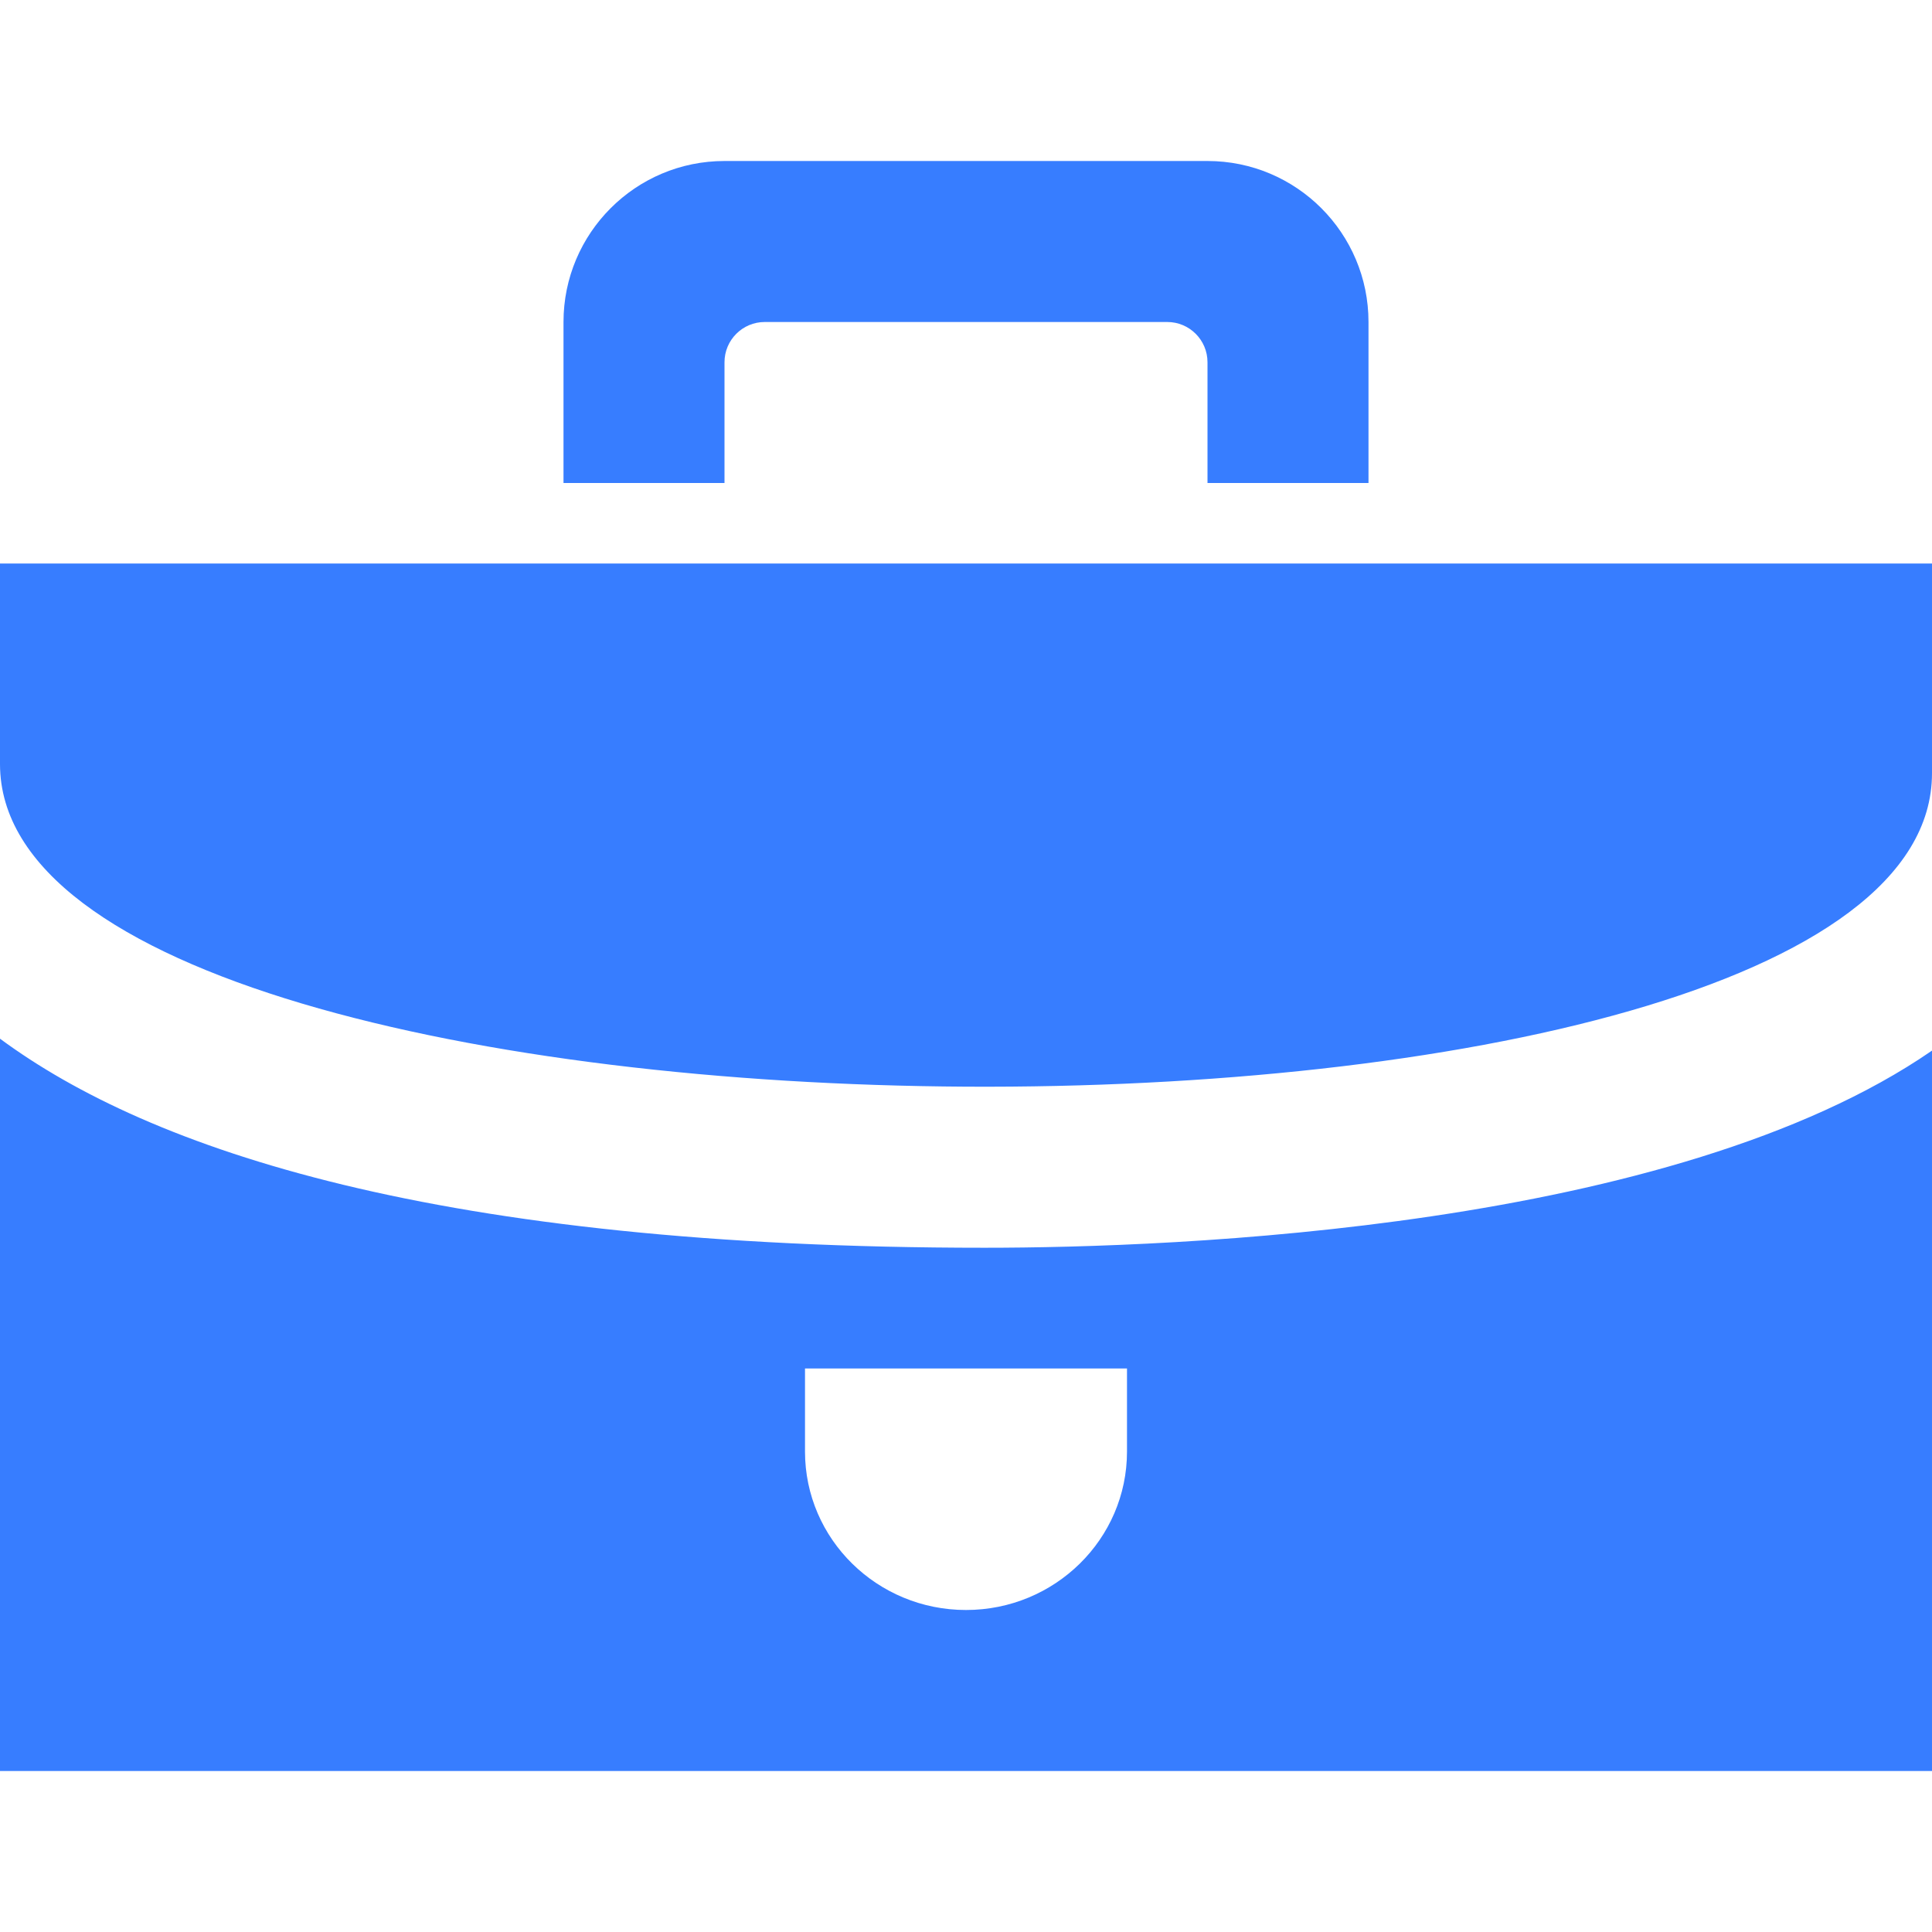
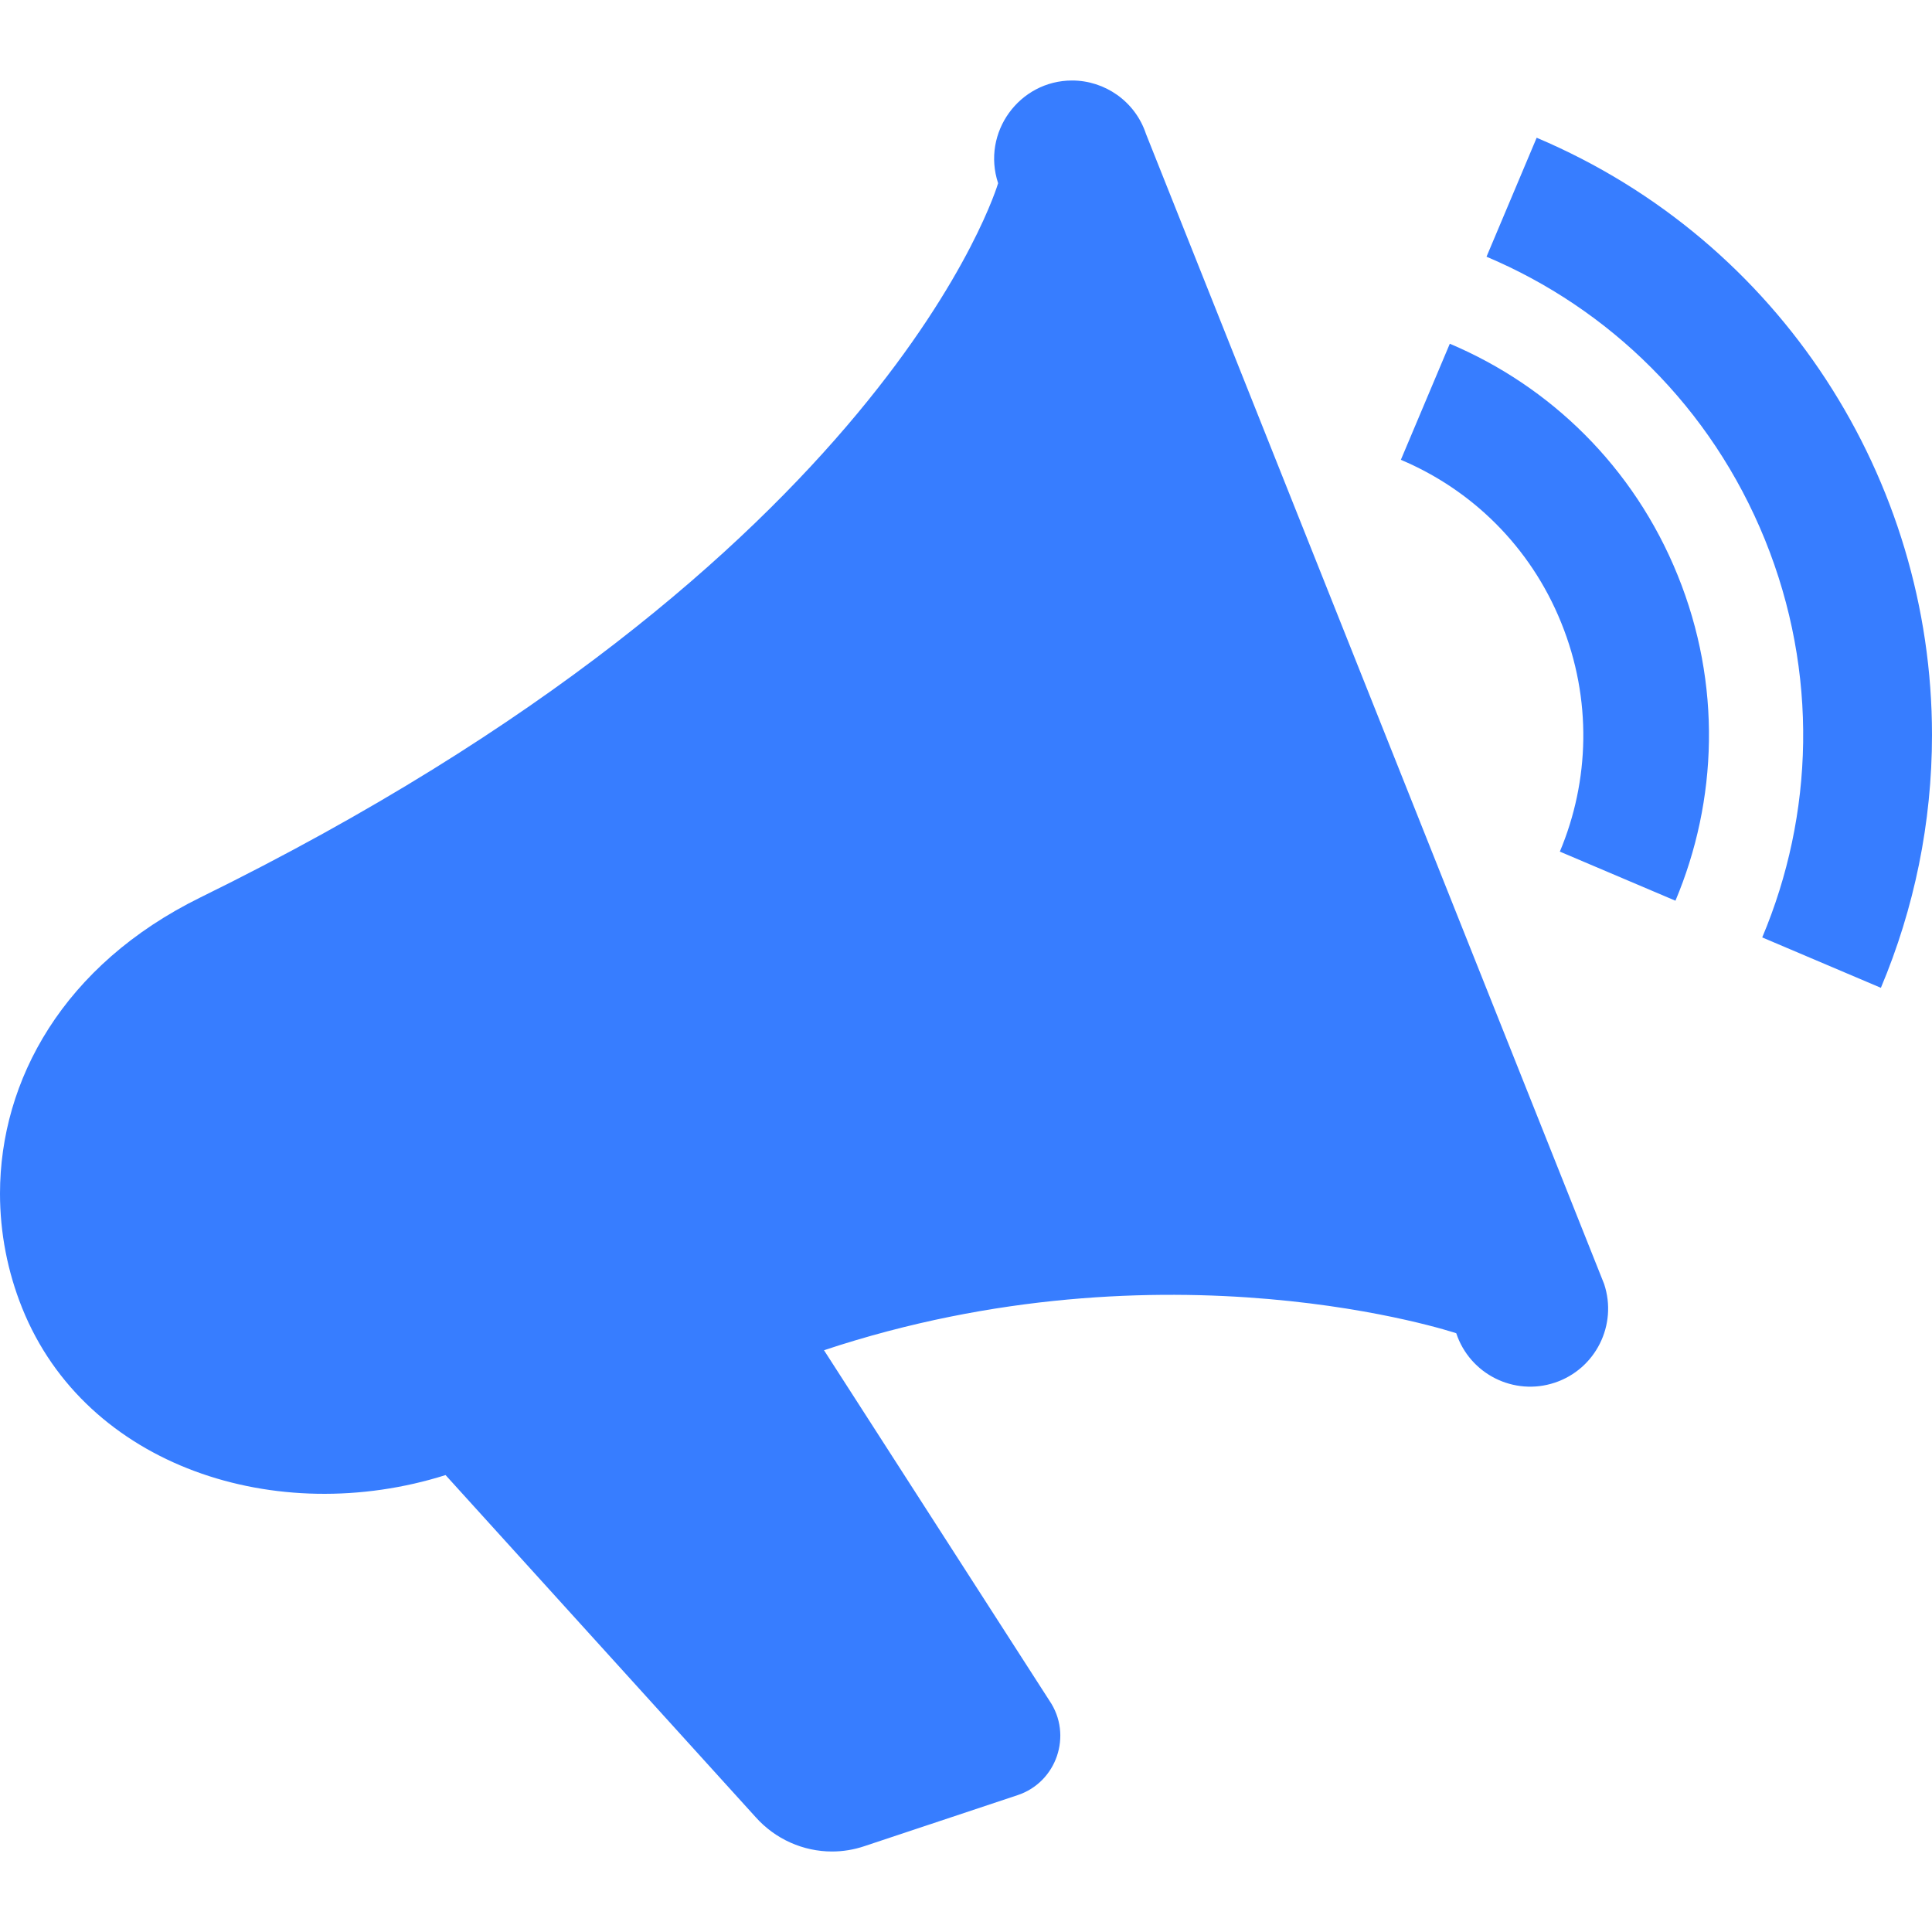
<svg xmlns="http://www.w3.org/2000/svg" fill="#377dff" width="24" height="24" viewBox="0 0 24 24">
-   <path d="M12.23 15.5c-6.801 0-10.367-1.221-12.23-2.597v9.097h24v-8.949c-3.218 2.221-9.422 2.449-11.77 2.449zm1.77 2.532c0 1.087-.896 1.968-2 1.968s-2-.881-2-1.968v-1.032h4v1.032zm-14-8.541v-2.491h24v2.605c0 5.289-24 5.133-24-.114zm9-7.491c-1.104 0-2 .896-2 2v2h2v-1.5c0-.276.224-.5.5-.5h5c.276 0 .5.224.5.5v1.5h2v-2c0-1.104-.896-2-2-2h-6z" />
+   <path d="M12.399 2.276c-.208-.63.264-1.276.919-1.276.405 0 .783.257.918.664l5.691 14.286c.169.509-.106 1.057-.613 1.226-.507.169-1.055-.106-1.224-.614 0 0-3.593-1.203-7.854.211l2.801 4.354c.291.428.088 1.013-.396 1.173l-1.904.634c-.131.044-.267.066-.401.066-.357 0-.705-.152-.951-.429l-3.85-4.247c-2.096.661-4.468-.102-5.26-2.076-.182-.453-.275-.936-.275-1.421 0-1.407.786-2.842 2.492-3.68 8.541-4.194 9.907-8.871 9.907-8.871m6.067.913c1.518.641 2.789 1.865 3.459 3.516.669 1.651.607 3.42-.034 4.94l1.474.626c.415-.985.635-2.053.635-3.141 0-3.167-1.873-6.133-4.911-7.419l-.623 1.478zm-1.064 2.523c.874.368 1.608 1.073 1.992 2.024.386.951.351 1.968-.017 2.843l1.436.61c.524-1.246.576-2.691.028-4.042-.547-1.352-1.588-2.352-2.831-2.877l-.608 1.442z" />
</svg>
